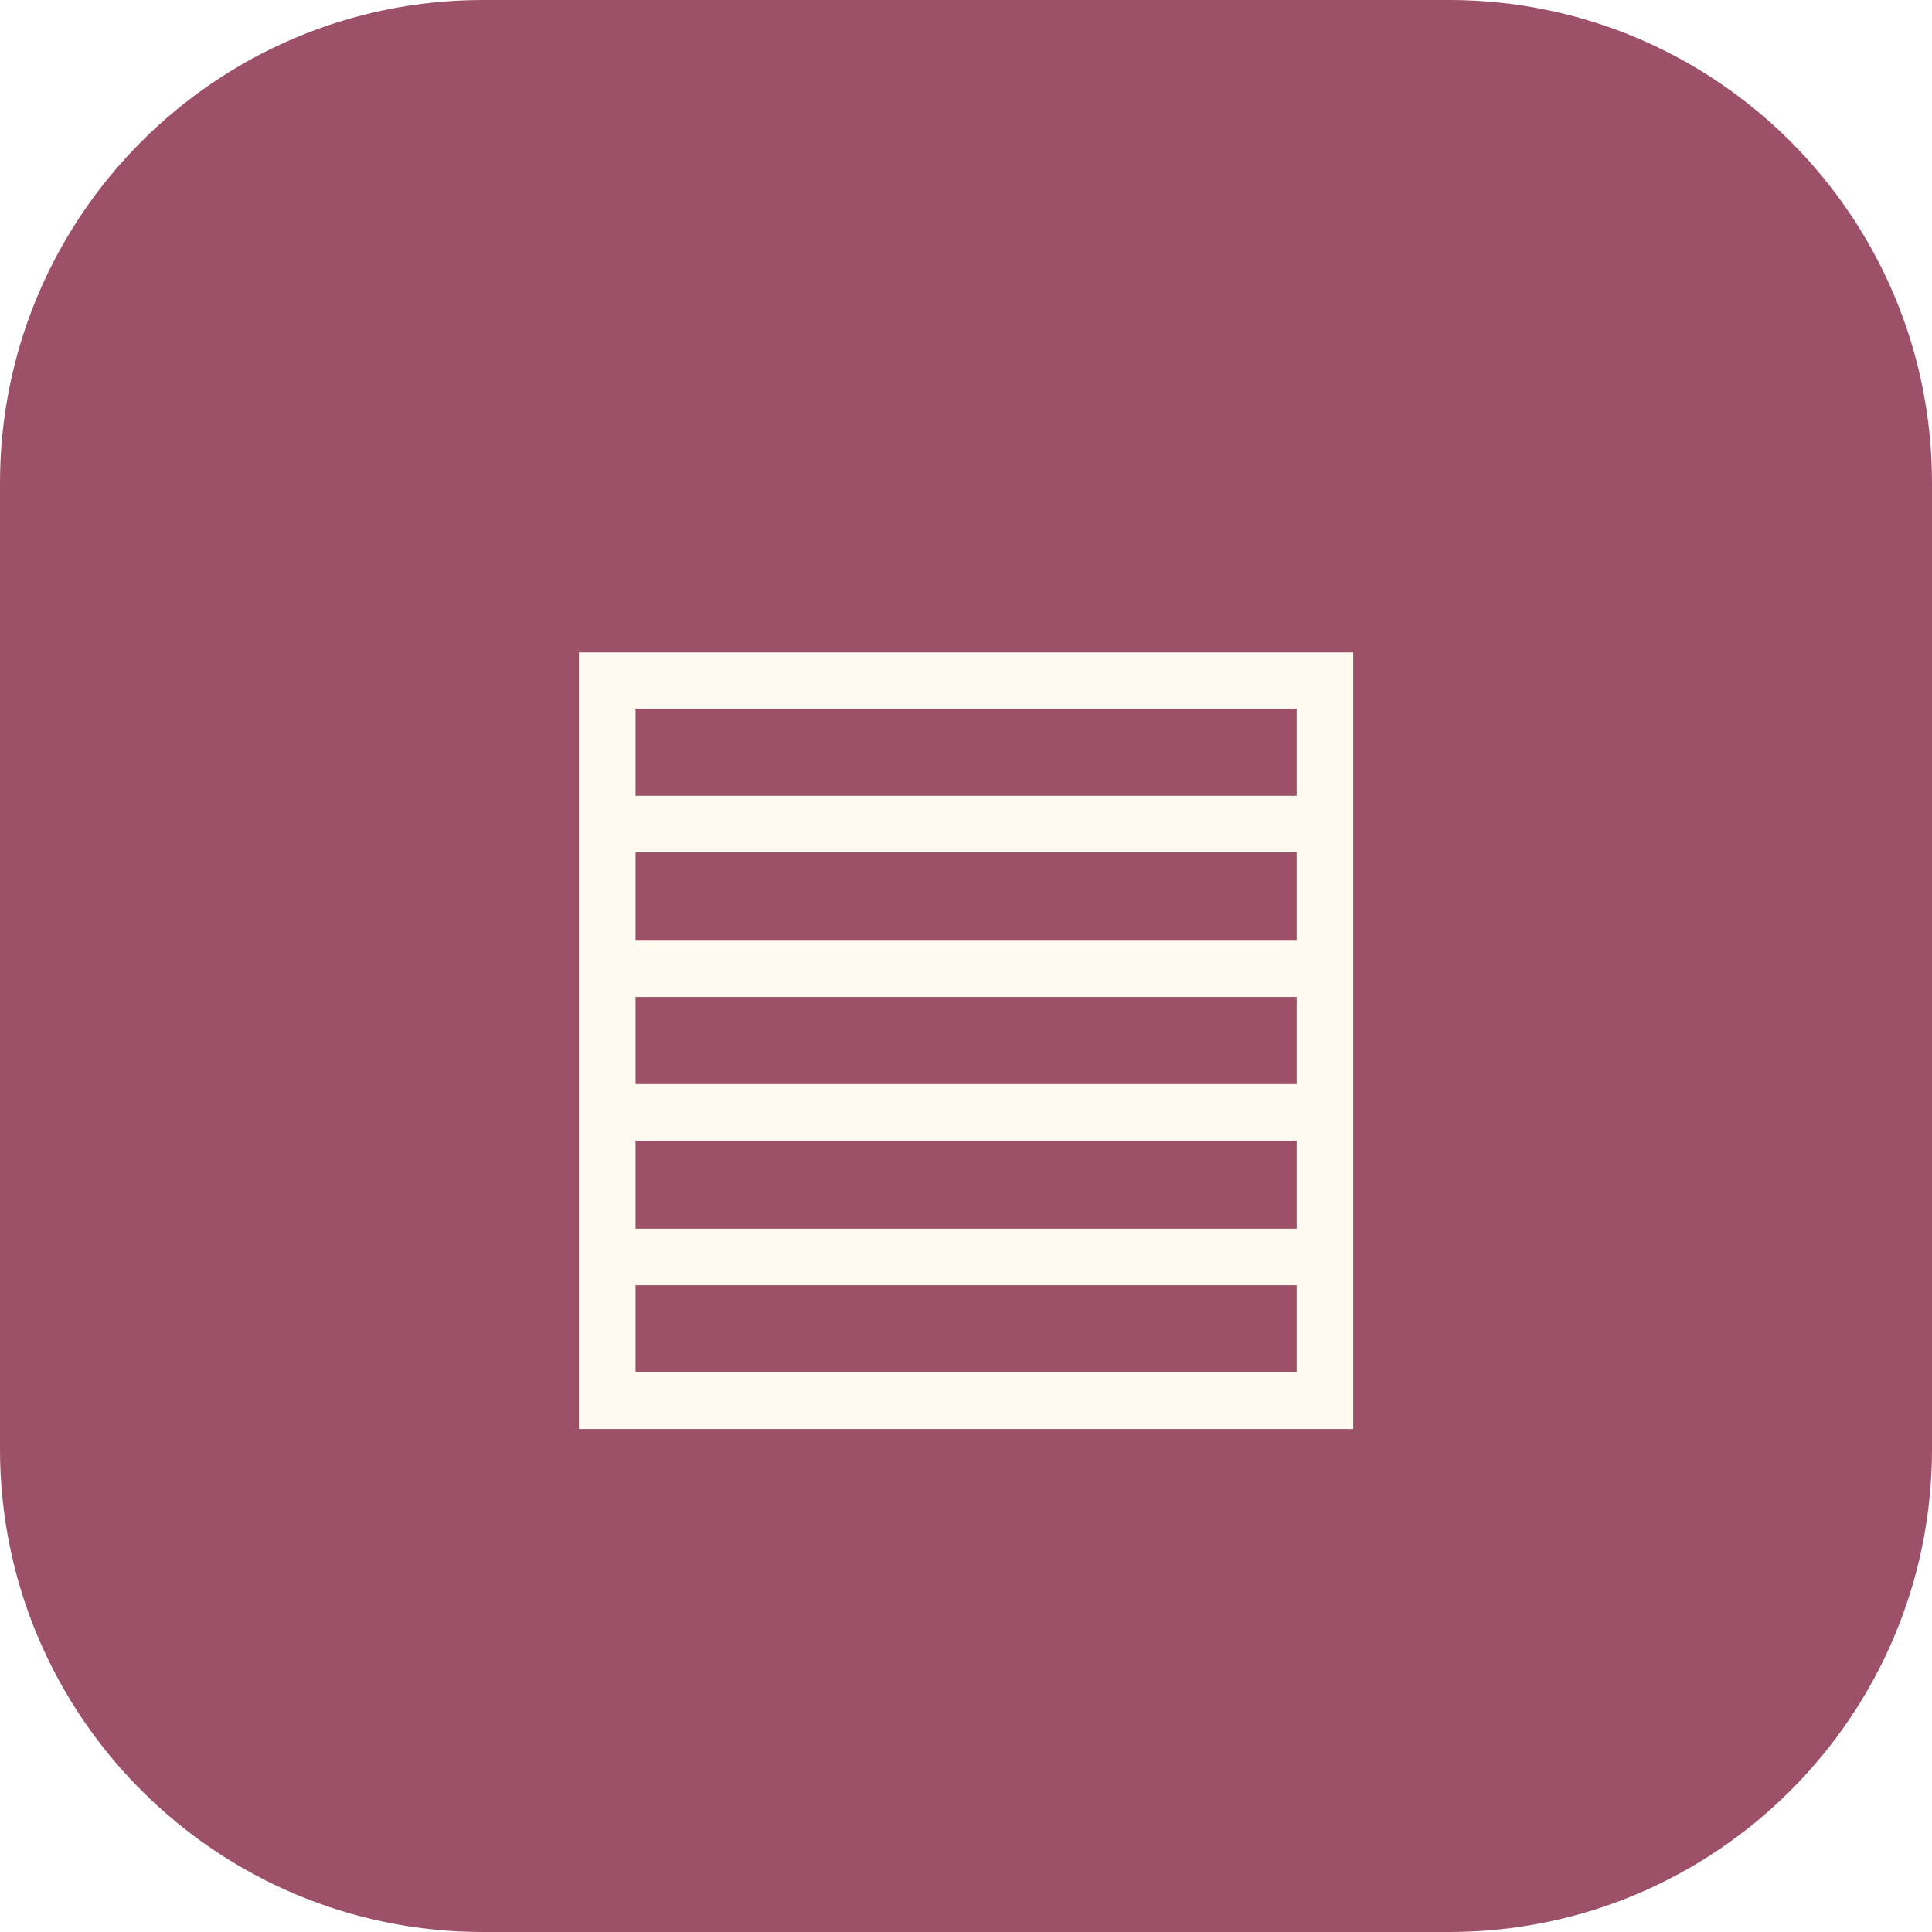
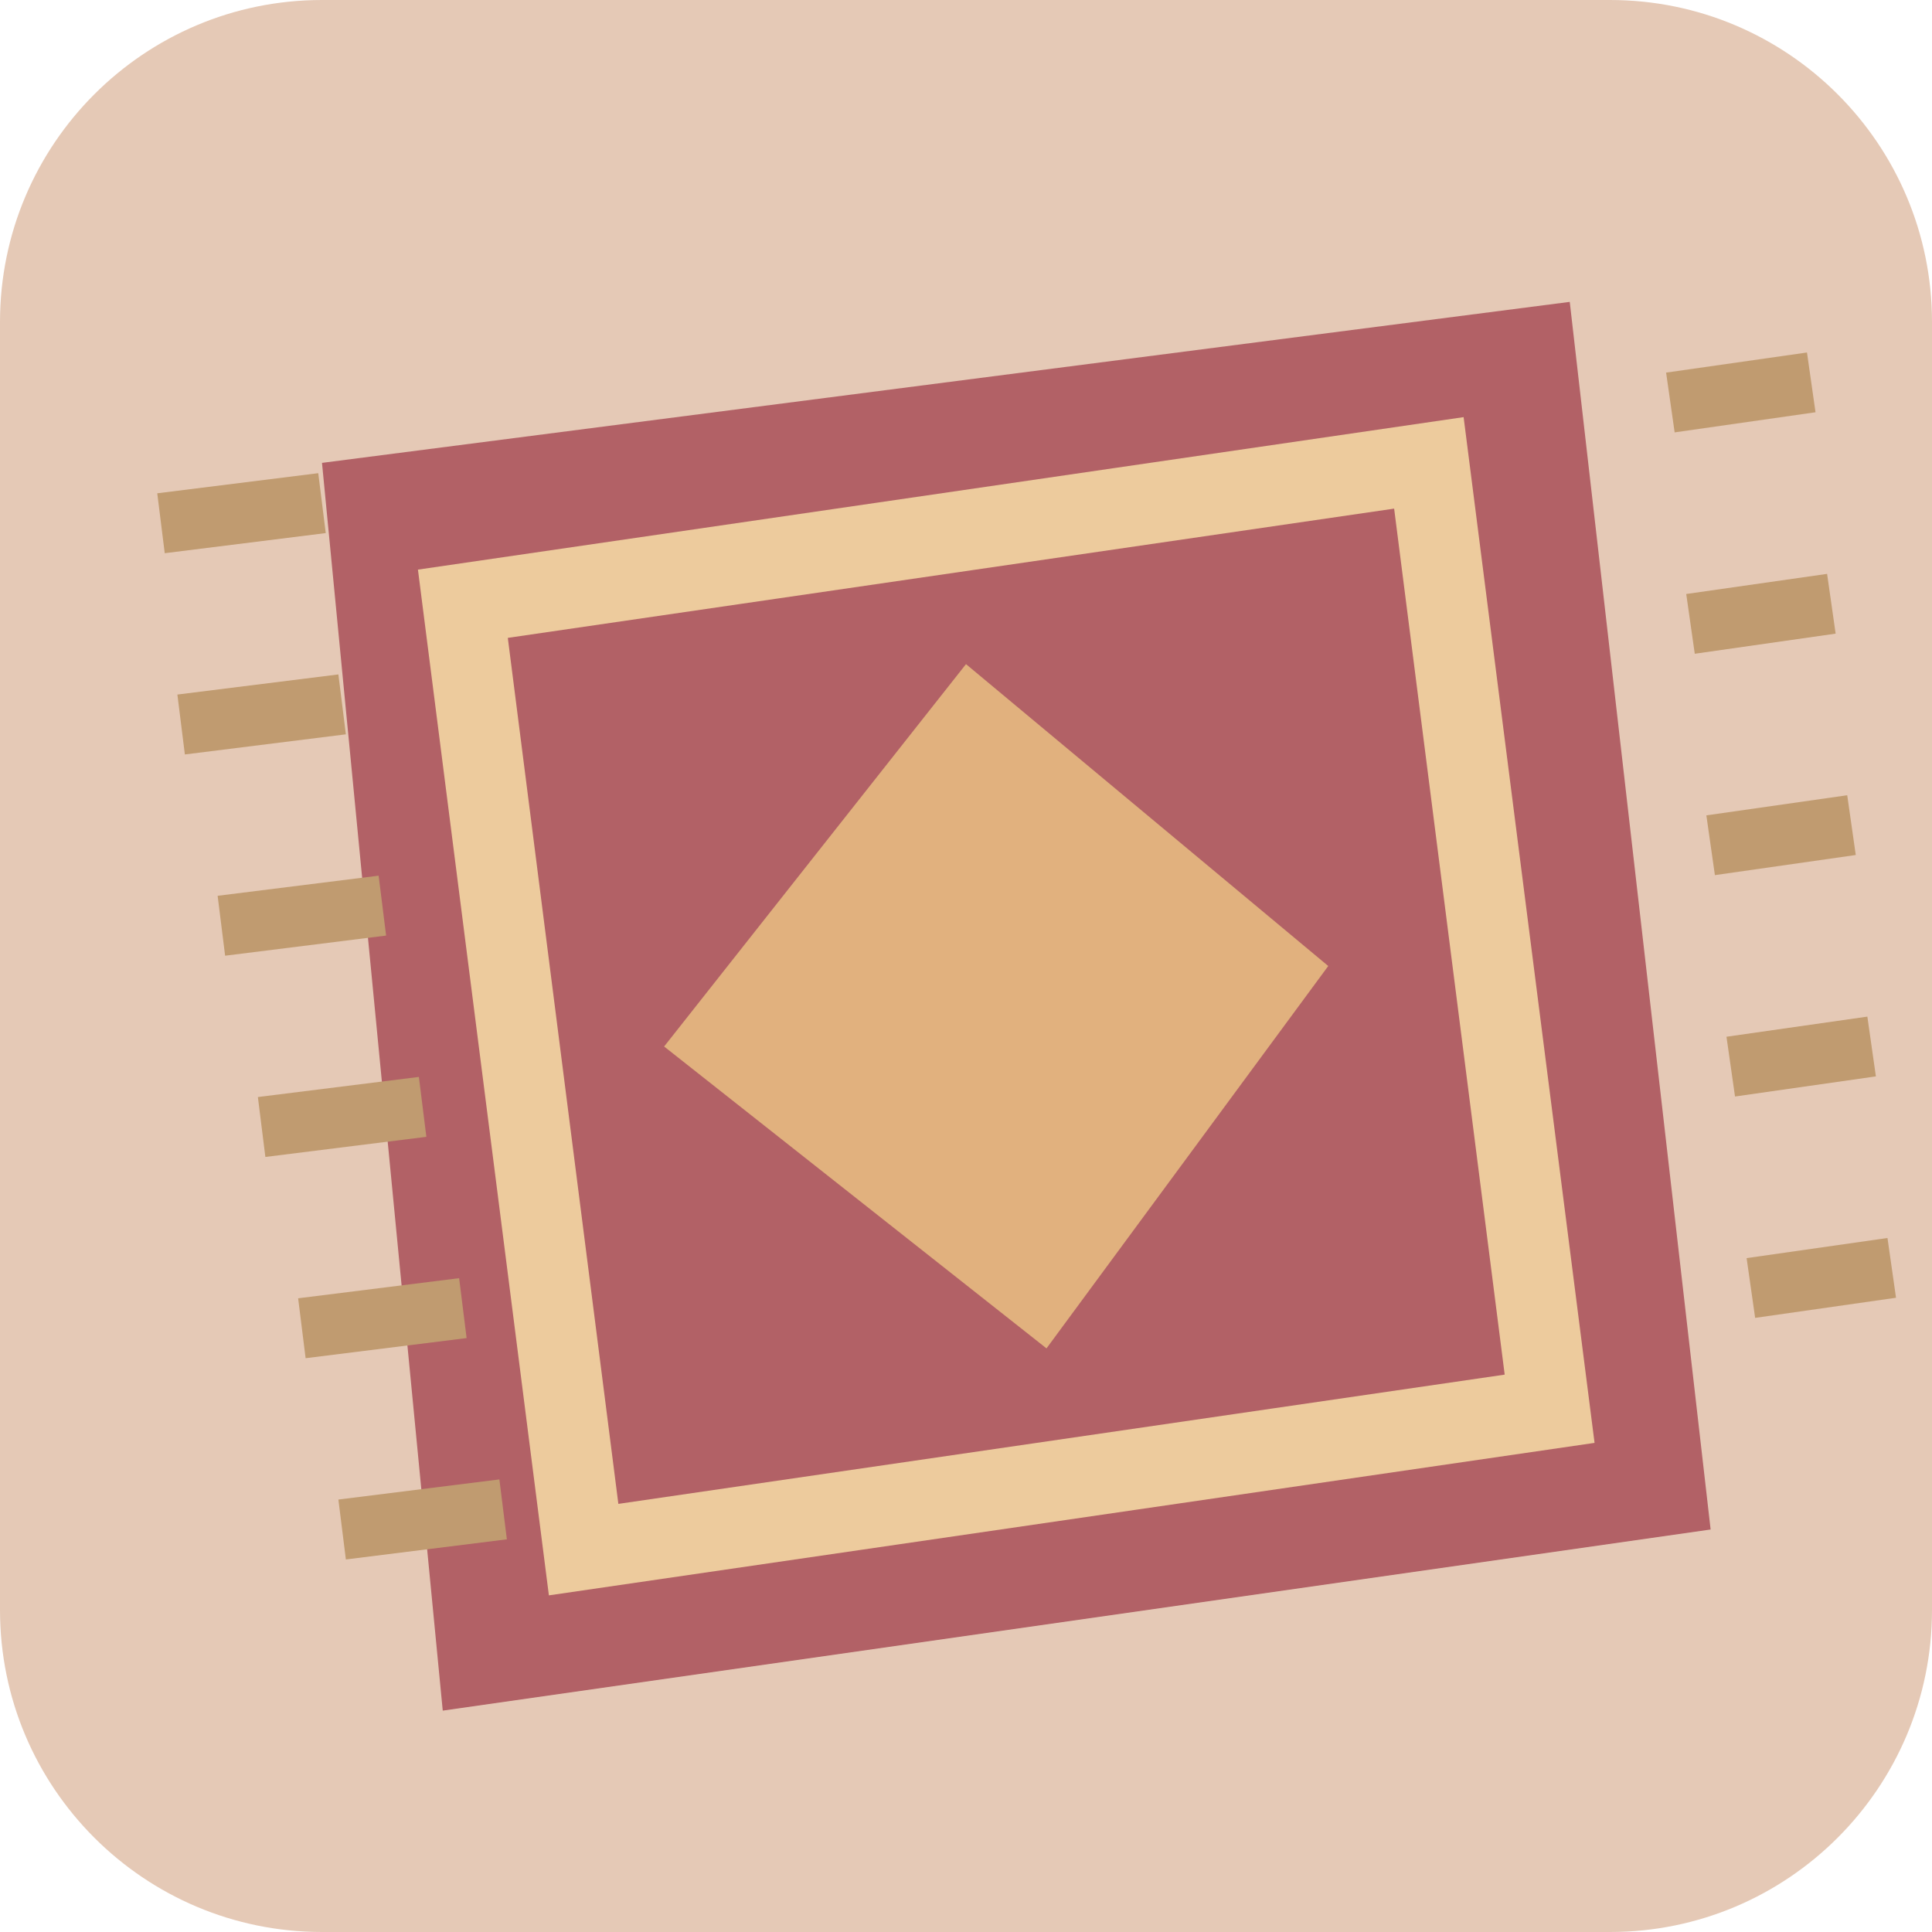
- <svg xmlns="http://www.w3.org/2000/svg" viewBox="0 0 80 80">
-   <rect width="80" height="80" rx="20" fill="#9c5169" />
-   <text x="40" y="54" font-size="42" text-anchor="middle" fill="#fffaf0">▤</text>
+ <svg xmlns="http://www.w3.org/2000/svg" viewBox="0 0 96 96">
+   <rect width="96" height="96" rx="16" fill="#e5c9b6" />
+   <svg class="art-sprite " viewBox="0 0 96 96" aria-hidden="true">
+     <path fill="#b26166" d="m16 23 62-8 7 61-63 9Z" />
+     <path fill="none" stroke="#edcb9d" stroke-width="4" d="m23 30 48-7 6 47-48 7Z" />
+     <path fill="#e1b17e" d="m48 33 18 15-14 19-19-15Z" />
+     <path stroke="#c09b70" stroke-width="3" d="m16 25-8 1m9 9-8 1m10 9-8 1m10 9-8 1m10 9-8 1m10 9-8 1m66-56 7-1m-6 12 7-1m-6 12 7-1m-6 12 7-1m-6 12 7-1" />
+   </svg>
</svg>
